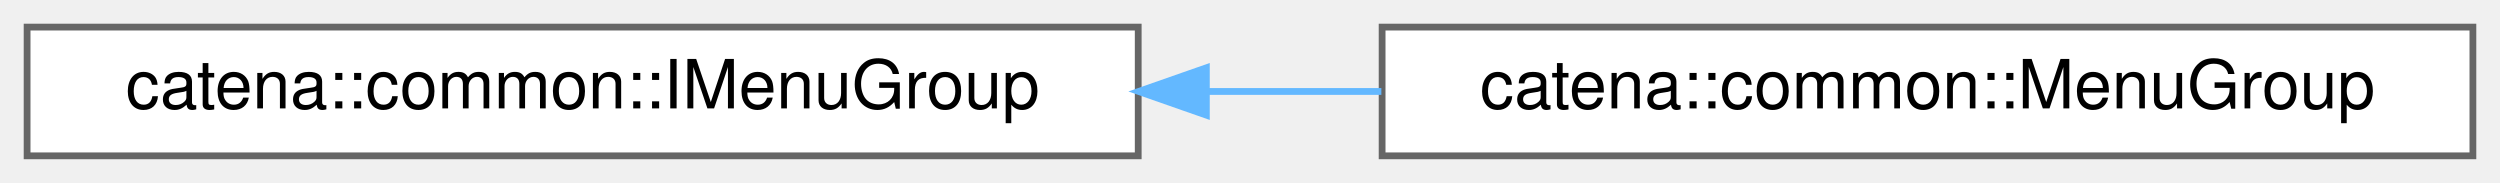
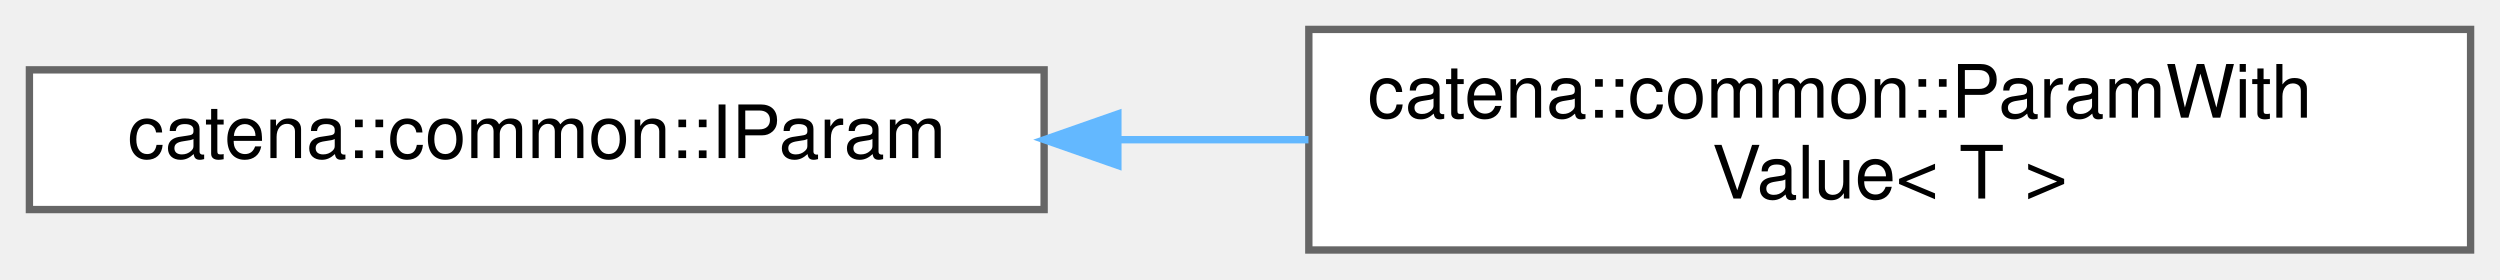
- <svg xmlns="http://www.w3.org/2000/svg" xmlns:xlink="http://www.w3.org/1999/xlink" width="369pt" height="27pt" viewBox="0.00 0.00 369.00 27.00">
-   <g id="graph0" class="graph" transform="scale(1 1) rotate(0) translate(4 23)">
+ <svg xmlns="http://www.w3.org/2000/svg" xmlns:xlink="http://www.w3.org/1999/xlink" width="340pt" height="38pt" viewBox="0.00 0.00 340.00 38.00">
+   <g id="graph0" class="graph" transform="scale(1 1) rotate(0) translate(4 34)">
    <g id="Node000000" class="node">
      <g id="a_Node000000">
-         <a xlink:href="classcatena_1_1common_1_1IMenuGroup.html" target="_top" xlink:title="Interface for Menu Group.">
-           <polygon fill="white" stroke="#666666" points="164,-19 0,-19 0,0 164,0 164,-19" />
-           <text text-anchor="middle" x="82" y="-7" font-family="Helvetica,sans-Serif" font-size="10.00">catena::common::IMenuGroup</text>
+         <a xlink:href="classcatena_1_1common_1_1IParam.html" target="_top" xlink:title="IParam is the interface for business logic and connection logic to interact with parameters.">
+           <polygon fill="white" stroke="#666666" points="138,-24.5 0,-24.5 0,-5.5 138,-5.5 138,-24.5" />
+           <text text-anchor="middle" x="69" y="-12.5" font-family="Helvetica,sans-Serif" font-size="10.00">catena::common::IParam</text>
        </a>
      </g>
    </g>
    <g id="Node000001" class="node">
      <g id="a_Node000001">
-         <a xlink:href="classcatena_1_1common_1_1MenuGroup.html" target="_top" xlink:title="A Group of device menus.">
-           <polygon fill="white" stroke="#666666" points="361,-19 200,-19 200,0 361,0 361,-19" />
-           <text text-anchor="middle" x="280.5" y="-7" font-family="Helvetica,sans-Serif" font-size="10.00">catena::common::MenuGroup</text>
+         <a xlink:href="classcatena_1_1common_1_1ParamWithValue.html" target="_top" xlink:title="ParamWithValue is a class that implements the IParam interface for each param type in the device mode...">
+           <polygon fill="white" stroke="#666666" points="332,-30 174,-30 174,0 332,0 332,-30" />
+           <text text-anchor="start" x="182" y="-18" font-family="Helvetica,sans-Serif" font-size="10.00">catena::common::ParamWith</text>
+           <text text-anchor="middle" x="253" y="-7" font-family="Helvetica,sans-Serif" font-size="10.00">Value&lt; T &gt;</text>
        </a>
      </g>
    </g>
-     <g id="edge11_Node000000_Node000001" class="edge">
-       <g id="a_edge11_Node000000_Node000001">
+     <g id="edge10_Node000000_Node000001" class="edge">
+       <g id="a_edge10_Node000000_Node000001">
        <a xlink:title=" ">
-           <path fill="none" stroke="#63b8ff" d="M174.11,-9.5C182.72,-9.5 191.41,-9.5 199.89,-9.5" />
-           <polygon fill="#63b8ff" stroke="#63b8ff" points="174.06,-6 164.06,-9.5 174.06,-13 174.06,-6" />
+           <path fill="none" stroke="#63b8ff" d="M148.3,-15C156.8,-15 165.45,-15 173.95,-15" />
+           <polygon fill="#63b8ff" stroke="#63b8ff" points="148.03,-11.5 138.03,-15 148.03,-18.5 148.03,-11.5" />
        </a>
      </g>
    </g>
  </g>
</svg>
